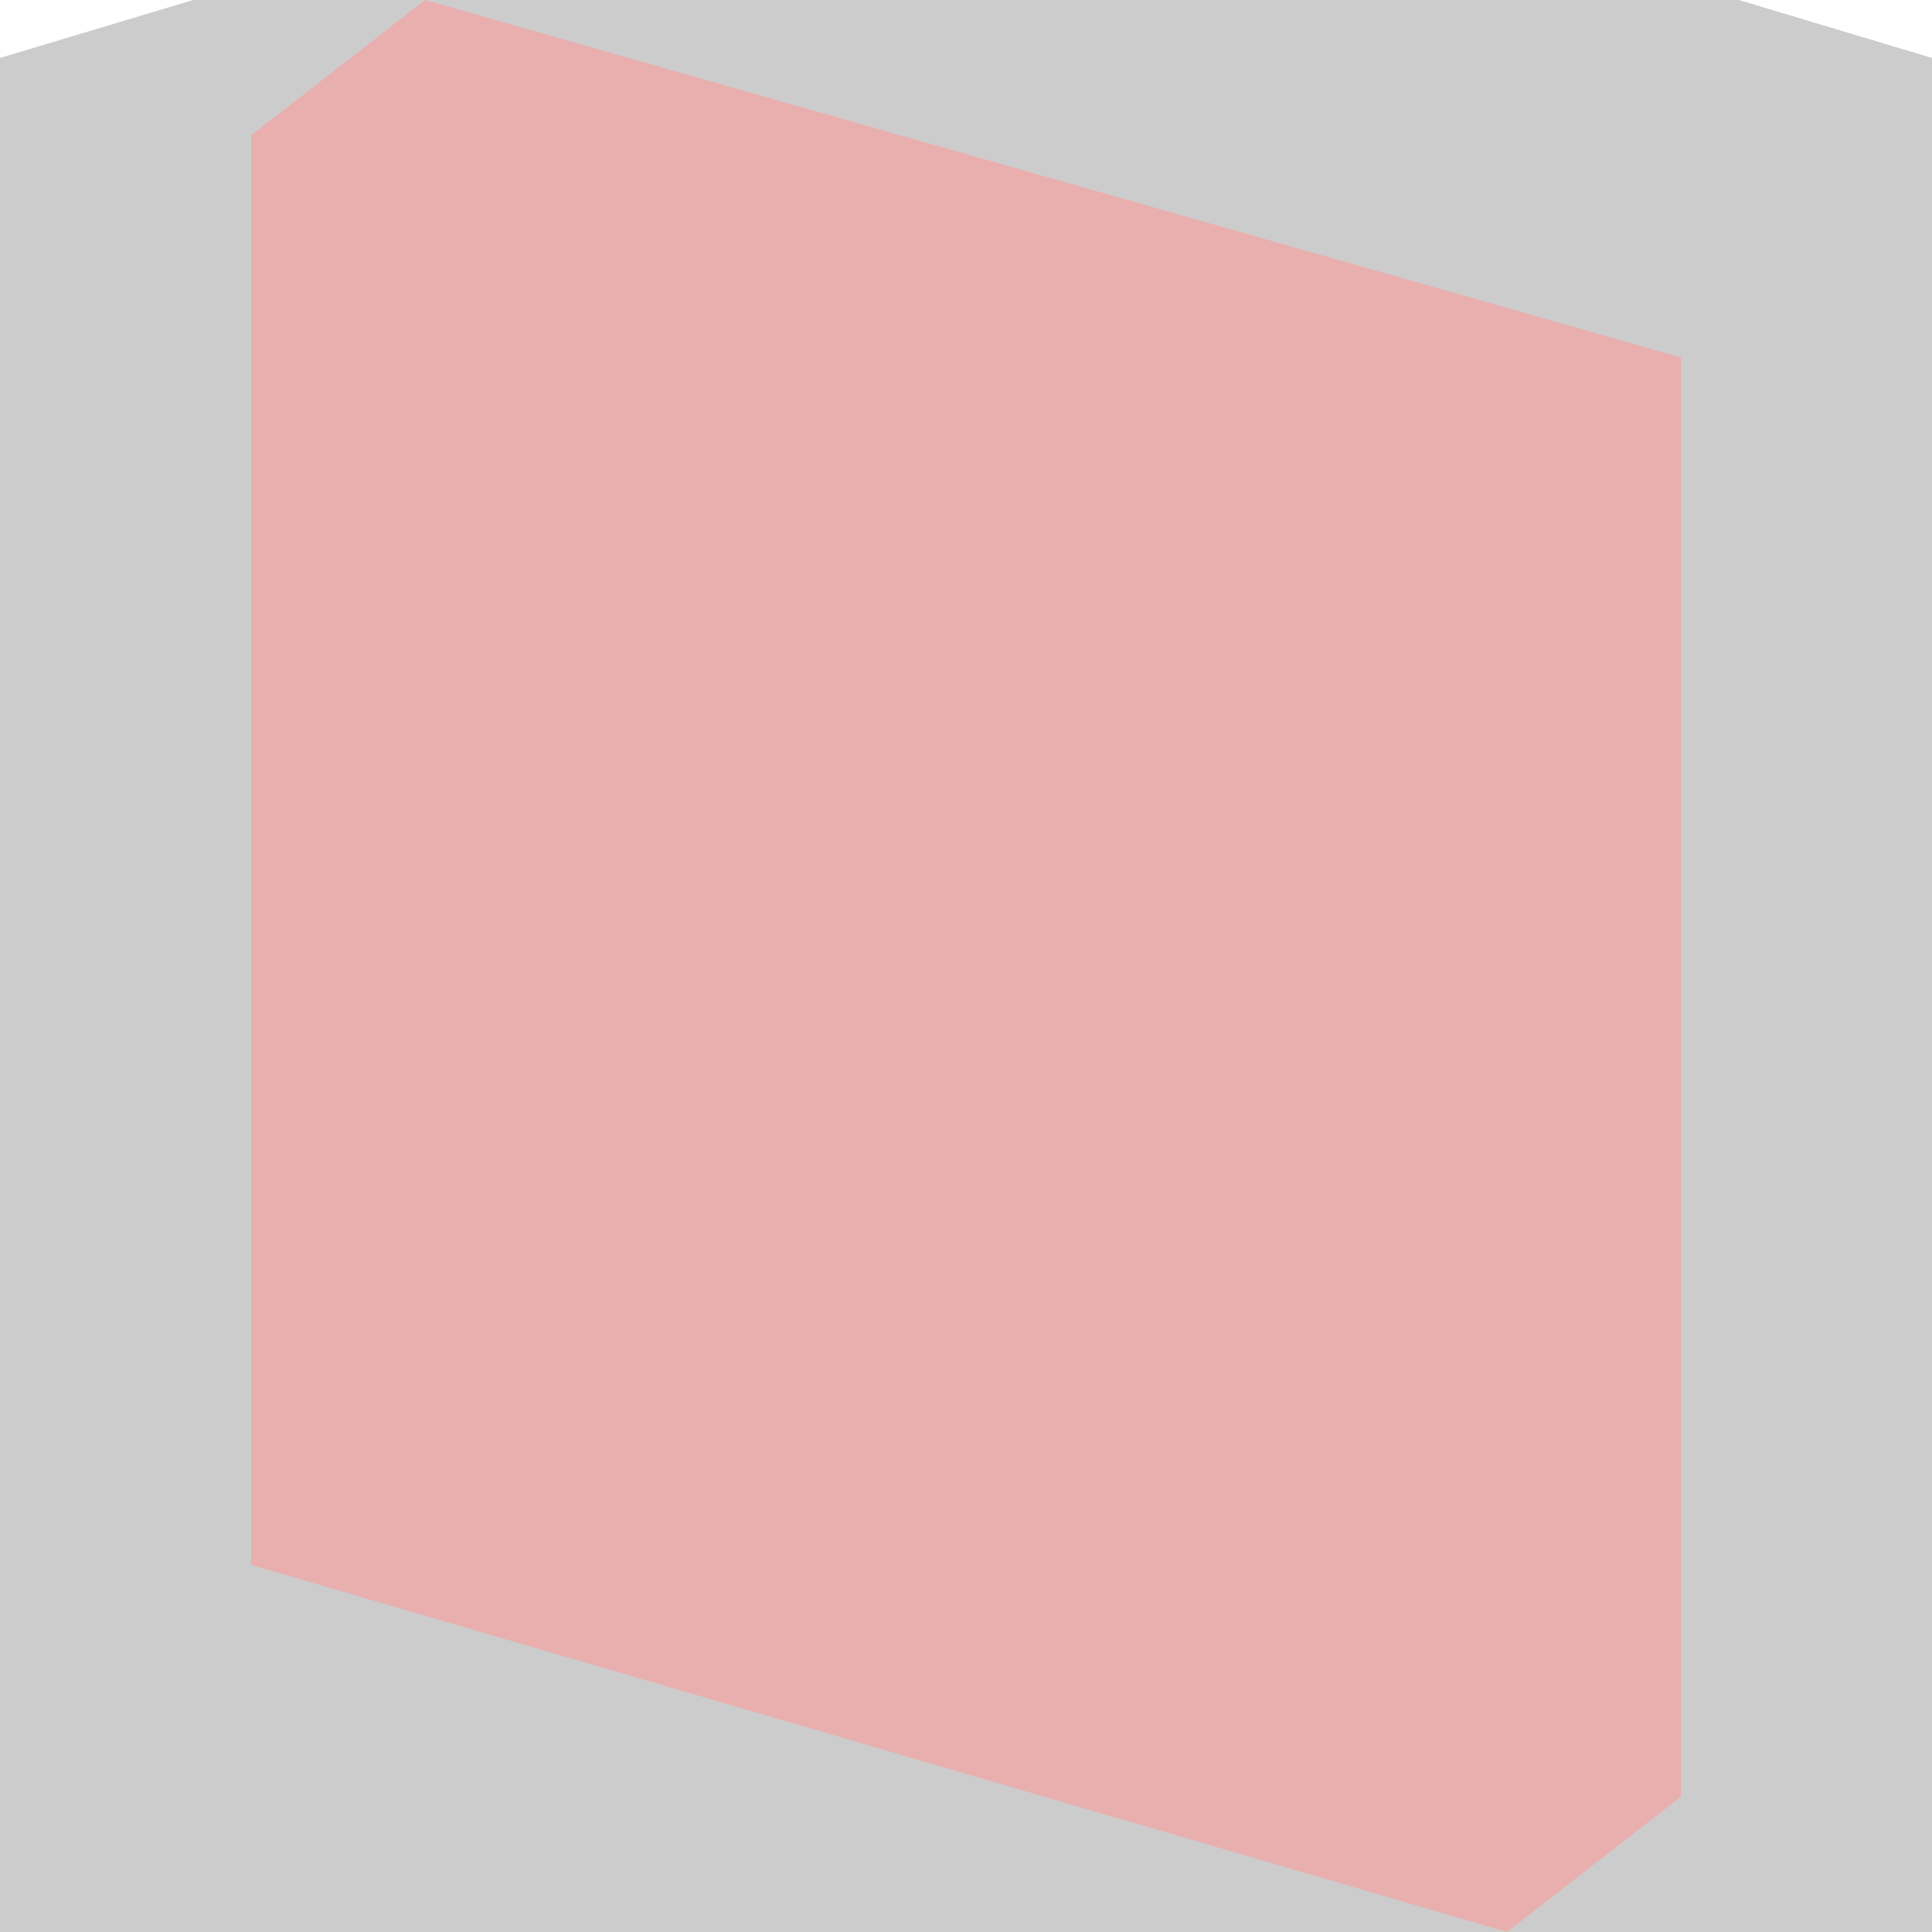
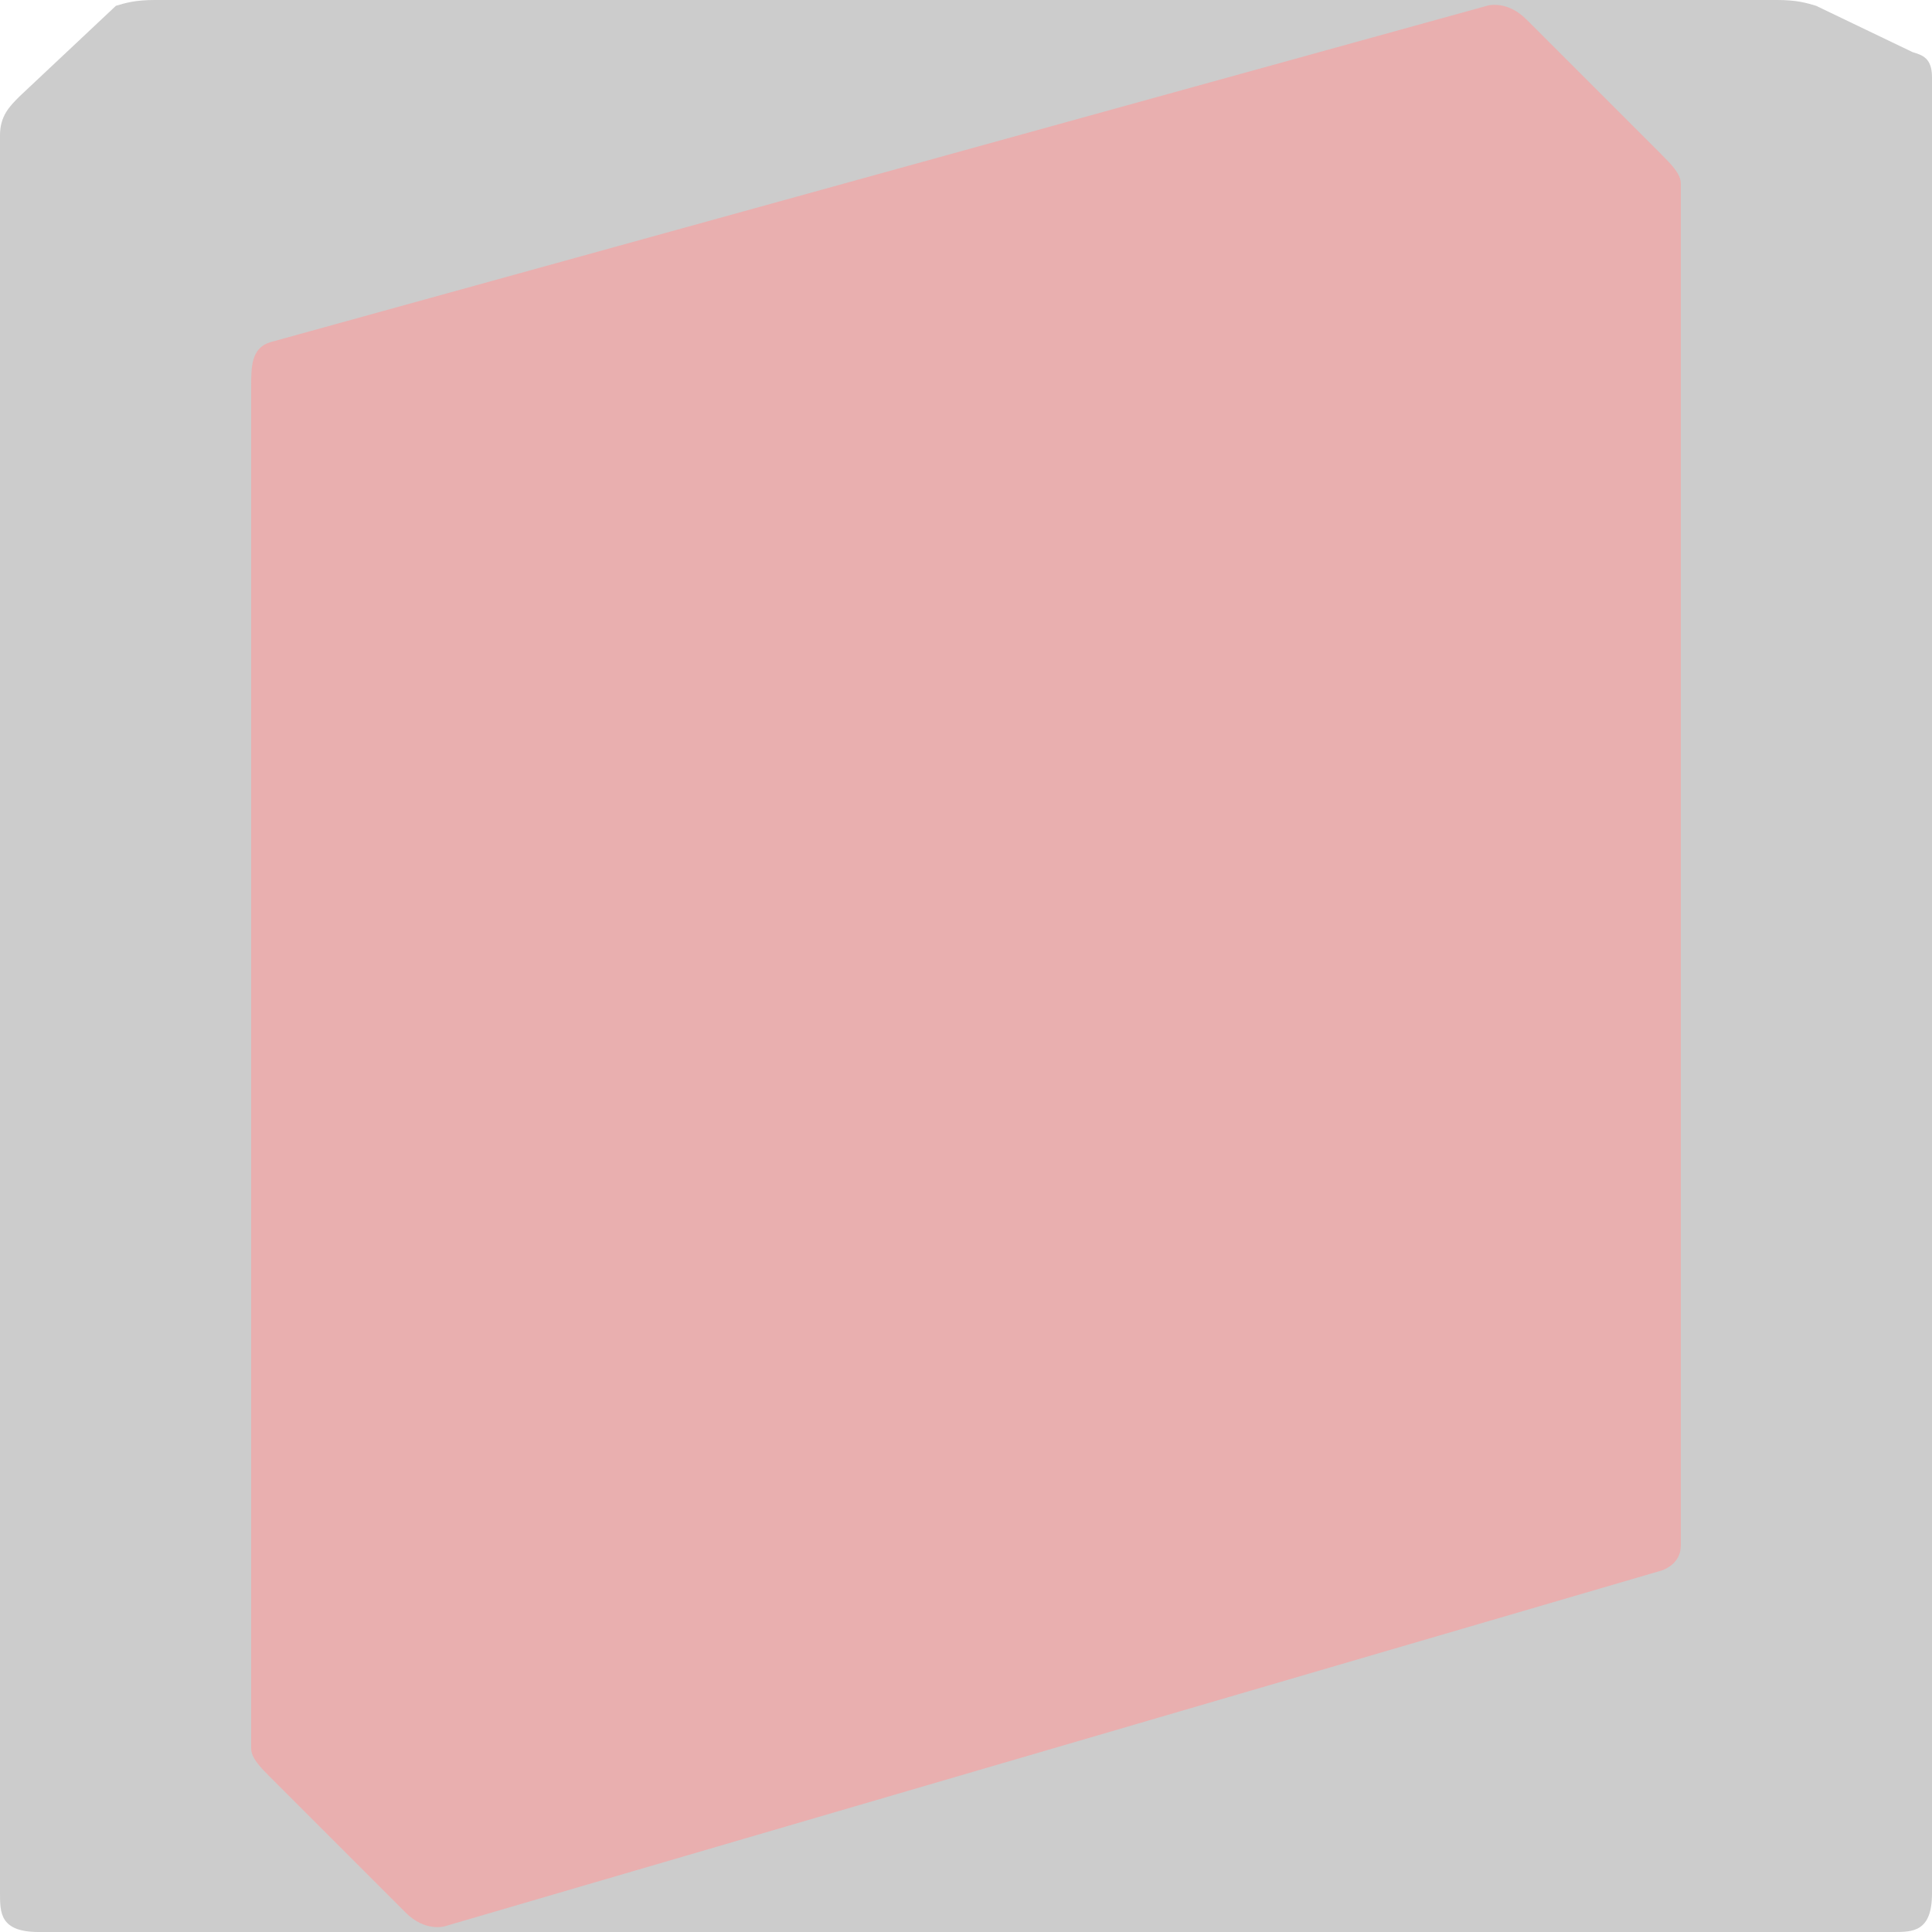
<svg xmlns="http://www.w3.org/2000/svg" width="100" height="100" viewBox="0 0 100 100" version="1.1" id="svg1" xml:space="preserve">
  <defs id="defs1" />
  <g id="layer1">
-     <path d="m 0,3 v 7 80 10 h 10 80 10 V 90 10 3 L 90,0 H 10 Z" id="path0" style="fill:#cccccc;stroke-width:0.833" />
-     <path style="display:none;opacity:1;fill:#e9afaf;stroke-width:0.919" d="m 13,30 v 5 58 l 9,7 8.125,-2.375 48.75,-14.25 L 87,81 V 74 18.182 7 L 78,0 13,18.5 Z" id="path1" />
-     <path style="display:inline;opacity:1;fill:#e9afaf;stroke-width:0.919" d="M 13,7 V 18.182 74 81 l 8.125,2.375 48.75,14.25 L 78,100 87,93 V 35 30 18.5 L 22,0 Z" id="path5" />
+     <path d="M 1, 5 C 0.5,5.5 0,6 0,7 L 0, 10 C 0, 10 0, 10 0, 10 L 0, 90 C 0, 90 0, 90 0,90 L 0,98 C 0 , 99 0,100 2, 100 L 10, 100 C 10,100 10,100 10, 100 L 90, 100 C 90, 100 90, 100 90,100 L 98,100 C 99, 100 100,100 100, 98 L 100, 90 C 100, 90 100, 90 100, 90 L 100, 10 C 100, 10 100, 10 100, 10 L 100, 4 C 100,3 99.5, 2.85 99,2.7 L 94, 0.3 C 93.5,0.15 93,0 92,0 L 8, 0 C 7,0 6.5,0.15 6,0.3 Z" id="path0" style="display:inline;fill:#cccccc;stroke-width:0.833" />
+     <path style="display:inline;opacity:1;fill:#e9afaf;stroke-width:0.919" d="M 13, 30 C 13,30 13,30 13,30 L 13, 35 C 13, 35 13, 35 13, 35 L 13, 90.5 C 13, 91 13.5,91.5 14,92 L 21, 99 C 22, 100 23,99.71 23,99.71 L 30.125, 97.625 C 30.125, 97.625 30.125, 97.625 30.125, 97.625 L 78.875, 83.375 C 78.875, 83.375 78.875, 83.375 78.875, 83.375 L 86, 81.29 C 86, 81.29 87, 81 87,80 L 87, 74 C 87, 74 87, 74 87, 74 L 87, 18.182 C 87, 18.182 87, 18.182 87, 18.182 L 87, 9.5 C 87, 9 86.5, 8.5 86,8 L 79, 1 C 78, 0 77,0.29 77,0.29 L 14, 17.71 C 13, 18 13, 19 13,20 Z" id="path1" />
+     <path style="display:none;opacity:1;fill:#e9afaf;stroke-width:0.919" d="M 13,7 V 18.182 74 81 l 8.125,2.375 48.75,14.25 L 78,100 87,93 V 35 30 18.5 L 22,0 Z" id="path5" />
  </g>
</svg>
